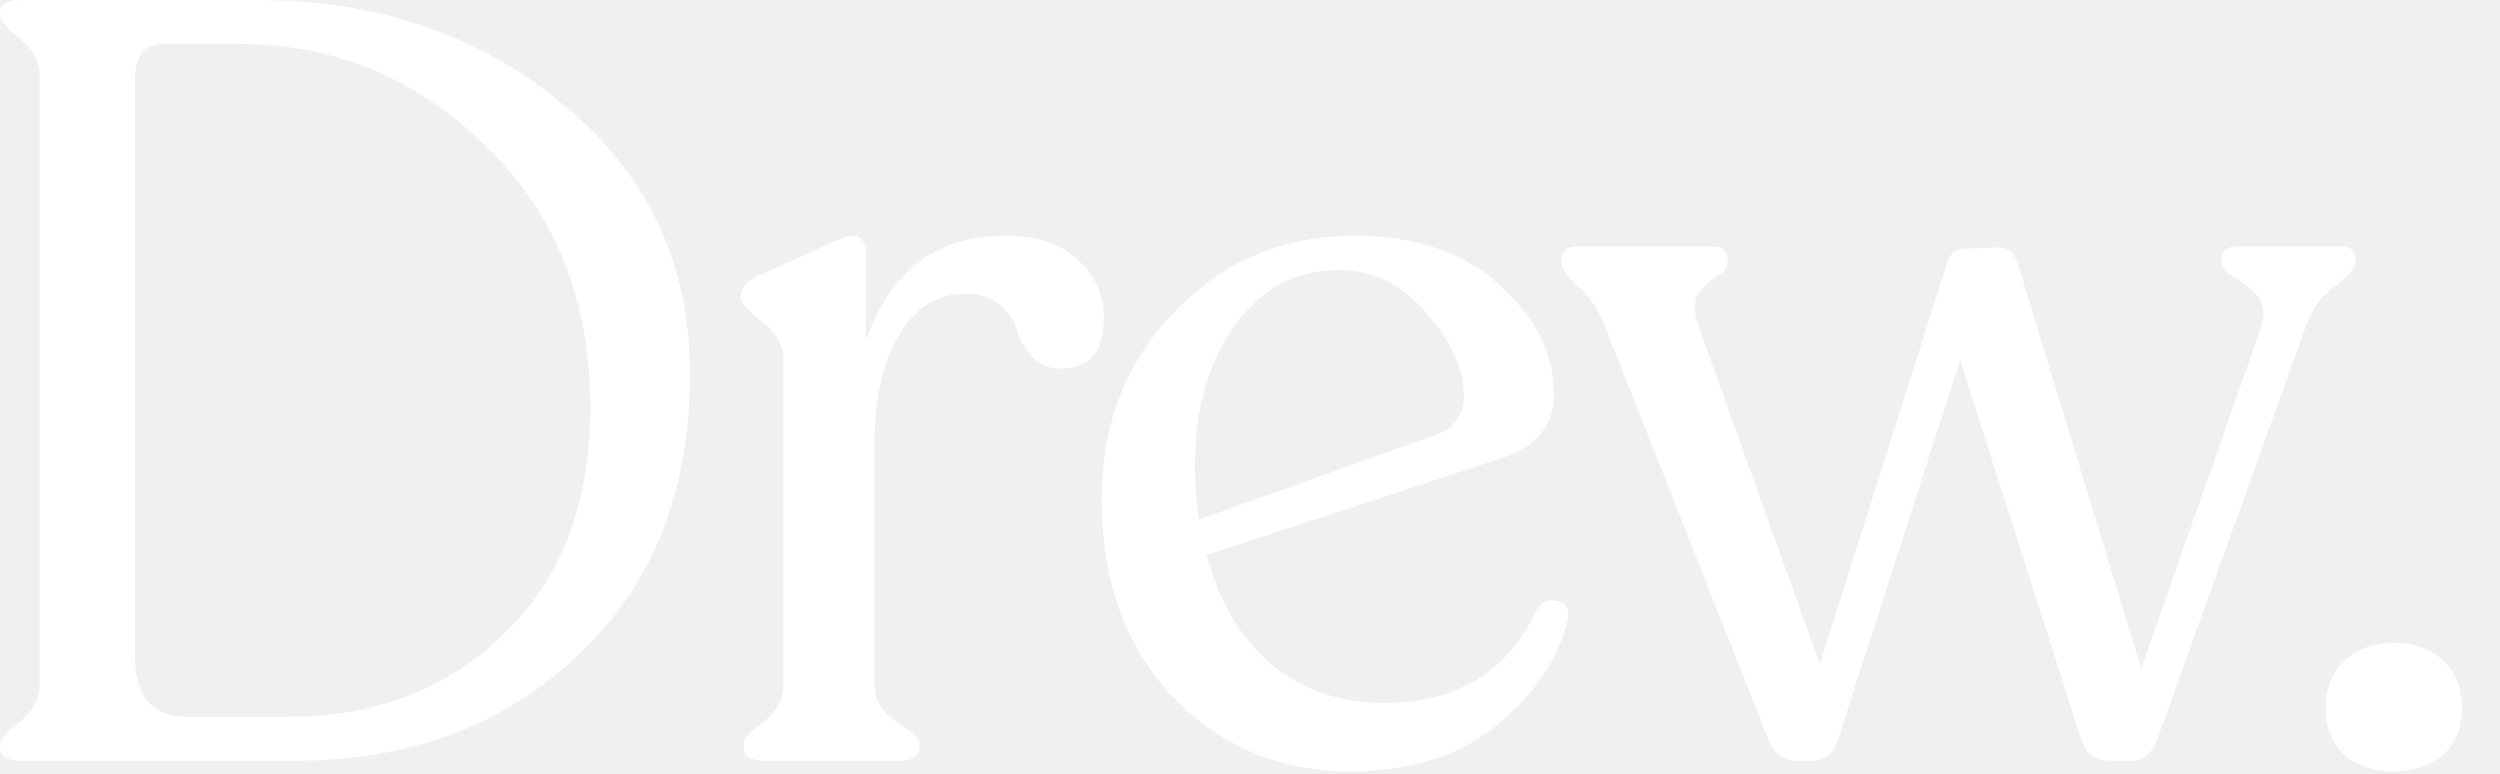
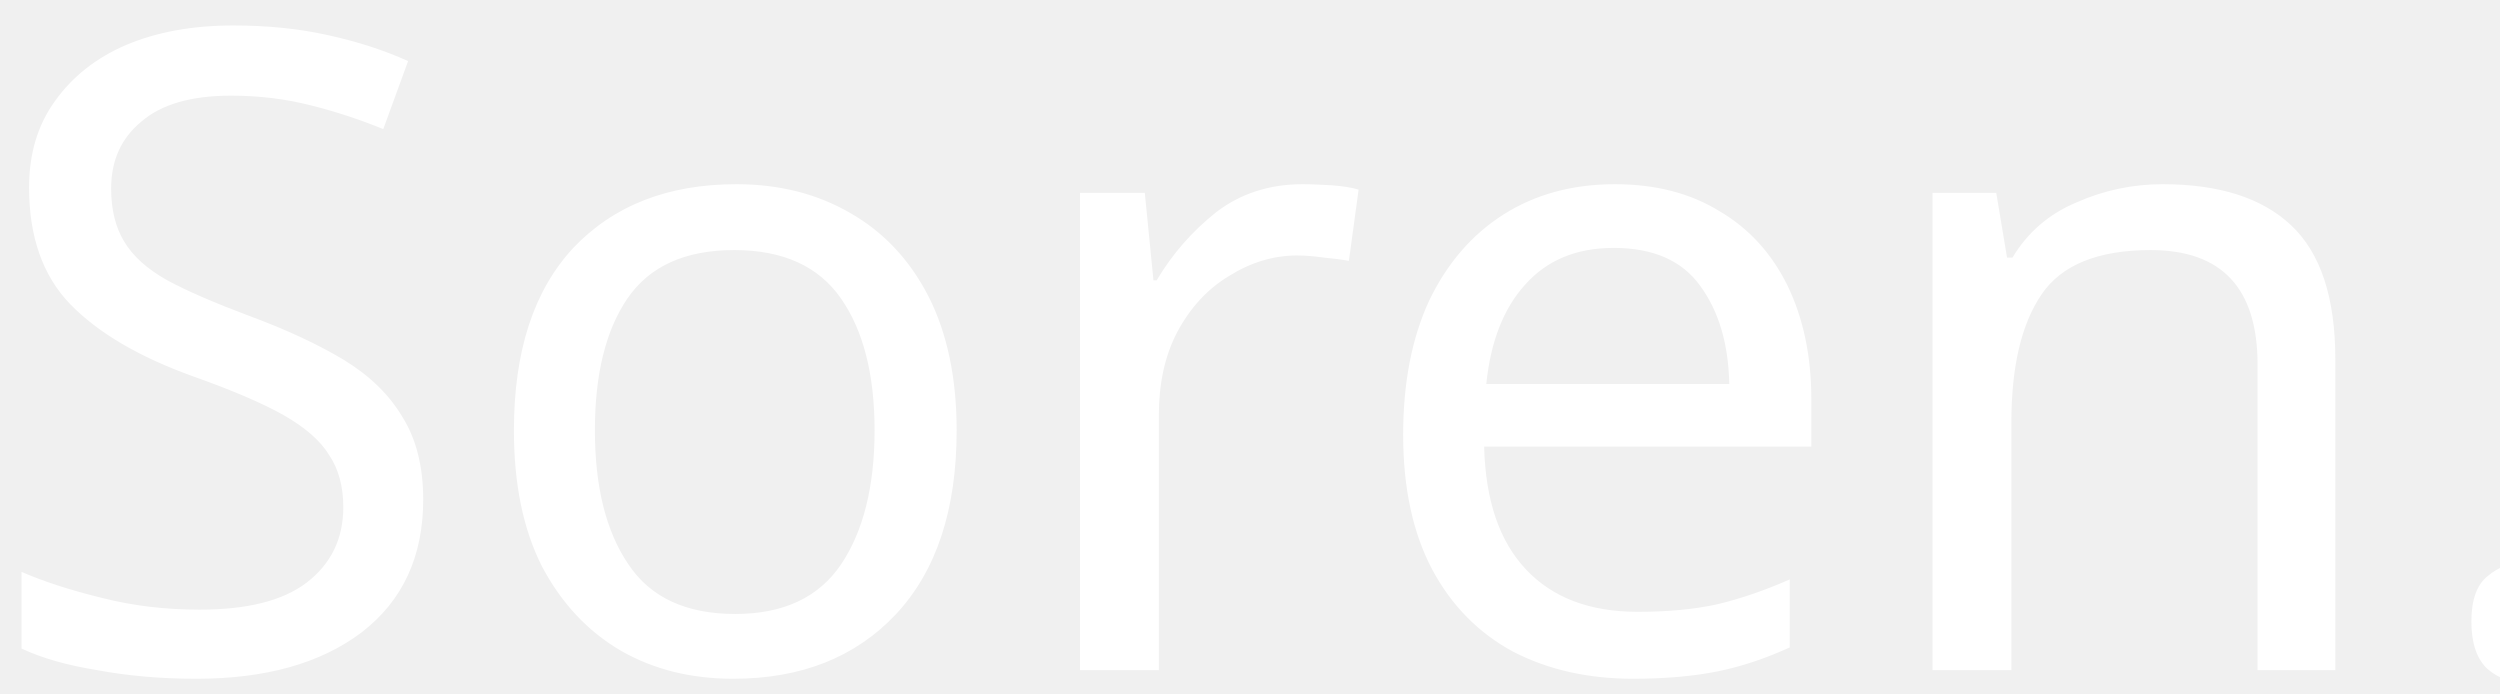
- <svg xmlns="http://www.w3.org/2000/svg" width="84" height="26" viewBox="0 0 84 26" fill="none">
-   <path d="M0.756 25.56C0.252 25.56 0 25.416 0 25.128V25.056C0 24.864 0.216 24.6 0.648 24.264C1.104 23.904 1.332 23.496 1.332 23.04V2.52C1.332 2.04 1.104 1.632 0.648 1.296C0.216 0.936 0 0.672 0 0.504V0.432C0 0.144 0.252 0 0.756 0H8.64C12.696 0 16.128 1.176 18.936 3.528C21.768 5.856 23.184 8.868 23.184 12.564C23.184 16.524 21.924 19.68 19.404 22.032C16.908 24.384 13.752 25.56 9.936 25.56H0.756ZM6.228 24.084H9.72C12.6 24.084 15 23.16 16.92 21.312C18.864 19.44 19.836 16.908 19.836 13.716C19.836 10.092 18.66 7.152 16.308 4.896C13.98 2.616 11.232 1.476 8.064 1.476H5.544C4.872 1.476 4.536 1.86 4.536 2.628V22.104C4.536 22.728 4.68 23.22 4.968 23.58C5.28 23.916 5.7 24.084 6.228 24.084Z" fill="white" />
-   <path d="M33.776 7.92C34.808 7.92 35.612 8.184 36.188 8.712C36.788 9.24 37.088 9.9 37.088 10.692C37.088 11.82 36.608 12.384 35.648 12.384C35.24 12.384 34.916 12.252 34.676 11.988C34.436 11.724 34.268 11.436 34.172 11.124C34.1 10.812 33.92 10.524 33.632 10.26C33.344 9.996 32.948 9.864 32.444 9.864C31.484 9.864 30.728 10.344 30.176 11.304C29.648 12.24 29.384 13.416 29.384 14.832V23.04C29.384 23.52 29.636 23.928 30.14 24.264C30.644 24.576 30.896 24.816 30.896 24.984V25.128C30.896 25.416 30.656 25.56 30.176 25.56H25.712C25.232 25.56 24.992 25.416 24.992 25.128V24.984C24.992 24.816 25.208 24.576 25.64 24.264C26.096 23.928 26.324 23.52 26.324 23.04V12.096C26.324 11.592 26.084 11.16 25.604 10.8C25.124 10.44 24.884 10.176 24.884 10.008V9.936C24.884 9.696 25.064 9.48 25.424 9.288L28.16 8.064C28.784 7.776 29.096 7.944 29.096 8.568V11.448C29.912 9.096 31.472 7.92 33.776 7.92Z" fill="white" />
-   <path d="M51.634 20.484C51.802 20.22 52.03 20.124 52.318 20.196C52.606 20.244 52.726 20.436 52.678 20.772C52.414 22.044 51.646 23.22 50.374 24.3C49.102 25.38 47.434 25.92 45.37 25.92C42.994 25.92 41.002 25.08 39.394 23.4C37.81 21.72 37.018 19.512 37.018 16.776C37.018 14.256 37.834 12.156 39.466 10.476C41.098 8.772 43.114 7.92 45.514 7.92C47.554 7.92 49.174 8.472 50.374 9.576C51.598 10.656 52.21 11.88 52.21 13.248C52.21 14.28 51.646 14.988 50.518 15.372L40.546 18.648C40.954 20.208 41.674 21.432 42.706 22.32C43.762 23.184 45.022 23.616 46.486 23.616C48.958 23.616 50.674 22.572 51.634 20.484ZM44.974 9.072C43.534 9.072 42.37 9.696 41.482 10.944C40.594 12.192 40.15 13.752 40.15 15.624C40.15 16.344 40.198 16.956 40.294 17.46L48.322 14.58C48.898 14.34 49.186 13.92 49.186 13.32C49.186 12.408 48.766 11.472 47.926 10.512C47.11 9.552 46.126 9.072 44.974 9.072Z" fill="white" />
-   <path d="M78.641 8.28C78.977 8.28 79.145 8.424 79.145 8.712V8.82C79.145 9.012 78.917 9.276 78.461 9.612C78.029 9.924 77.717 10.332 77.525 10.836L72.485 24.84C72.317 25.32 72.017 25.56 71.585 25.56H70.901C70.397 25.56 70.073 25.32 69.929 24.84L65.861 12.096L61.757 24.84C61.613 25.32 61.313 25.56 60.857 25.56H60.389C59.933 25.56 59.609 25.32 59.417 24.84L53.873 10.836C53.681 10.356 53.393 9.948 53.009 9.612C52.649 9.276 52.469 9.012 52.469 8.82V8.712C52.469 8.424 52.649 8.28 53.009 8.28H57.545C57.881 8.28 58.049 8.424 58.049 8.712V8.82C58.049 8.988 57.929 9.144 57.689 9.288C57.449 9.432 57.245 9.624 57.077 9.864C56.909 10.104 56.897 10.44 57.041 10.872L61.145 22.32L65.393 8.928C65.489 8.544 65.693 8.352 66.005 8.352L67.193 8.316C67.481 8.316 67.685 8.508 67.805 8.892L71.945 22.464L75.941 11.088C76.109 10.608 76.085 10.236 75.869 9.972C75.653 9.708 75.389 9.492 75.077 9.324C74.789 9.156 74.645 8.988 74.645 8.82V8.712C74.645 8.424 74.825 8.28 75.185 8.28H78.641Z" fill="white" />
-   <path d="M80.451 25.92C79.779 25.92 79.227 25.74 78.795 25.38C78.363 24.996 78.147 24.468 78.147 23.796C78.147 23.1 78.363 22.56 78.795 22.176C79.227 21.792 79.779 21.6 80.451 21.6C81.099 21.6 81.639 21.792 82.071 22.176C82.503 22.56 82.719 23.1 82.719 23.796C82.719 24.468 82.503 24.996 82.071 25.38C81.639 25.74 81.099 25.92 80.451 25.92Z" fill="white" />
+ <svg xmlns="http://www.w3.org/2000/svg" width="101" height="28" viewBox="0 0 101 28">
+   <defs>
+     <style>
+       .cls-1 {
+         font-size: 12.893px;
+         fill: #fff;
+         font-family: Recoleta;
+       }
+     </style>
+   </defs>
+   <text id="Soren." class="cls-1" transform="translate(-0.963 27.073) scale(2.792)">Soren.</text>
</svg>
